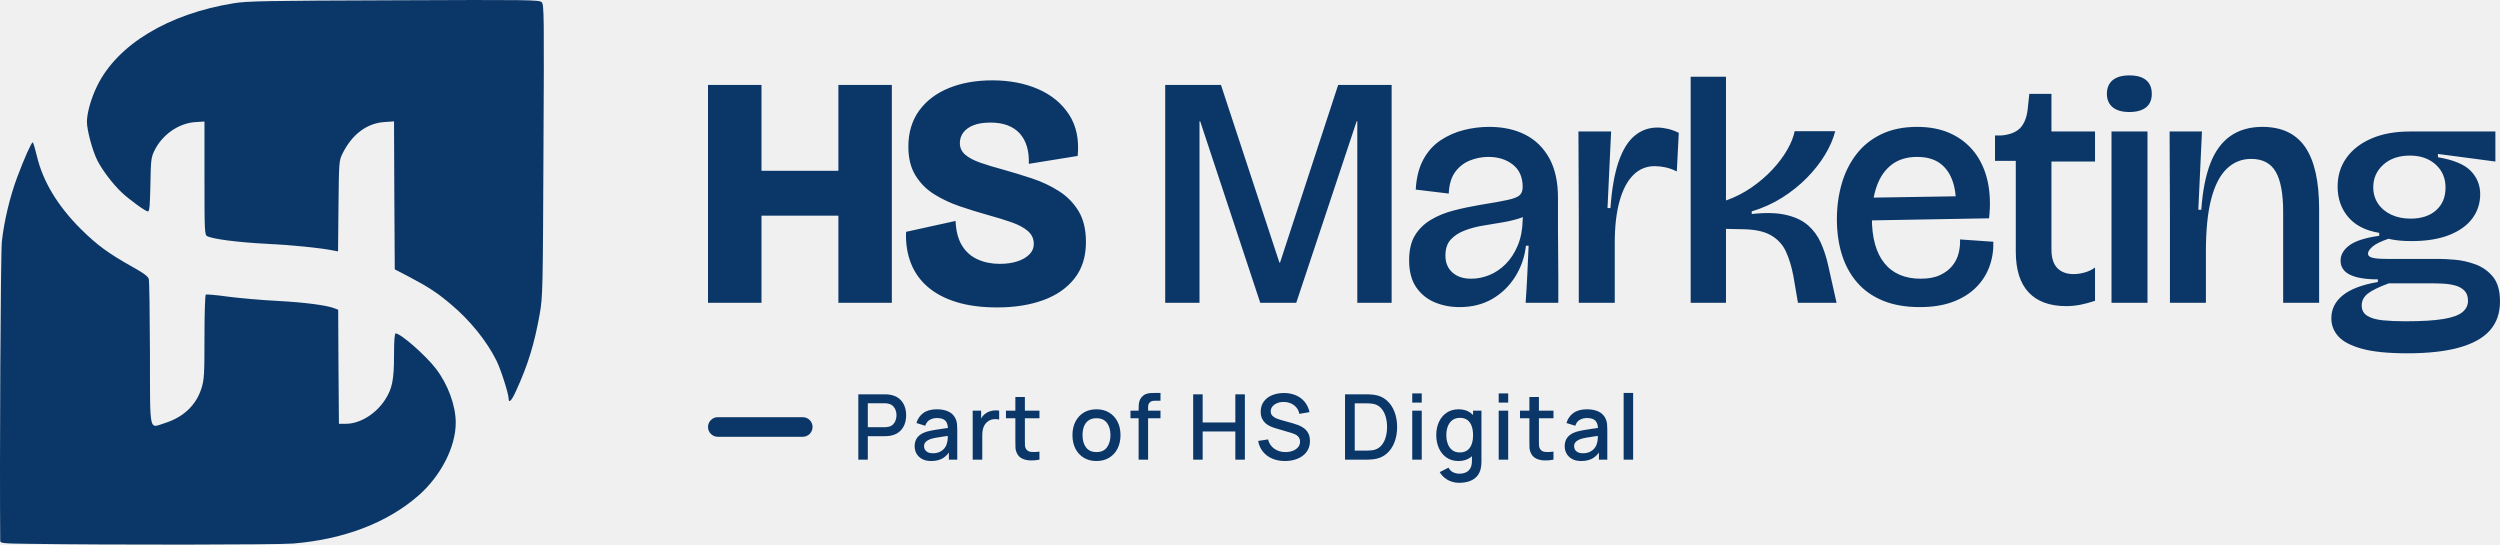
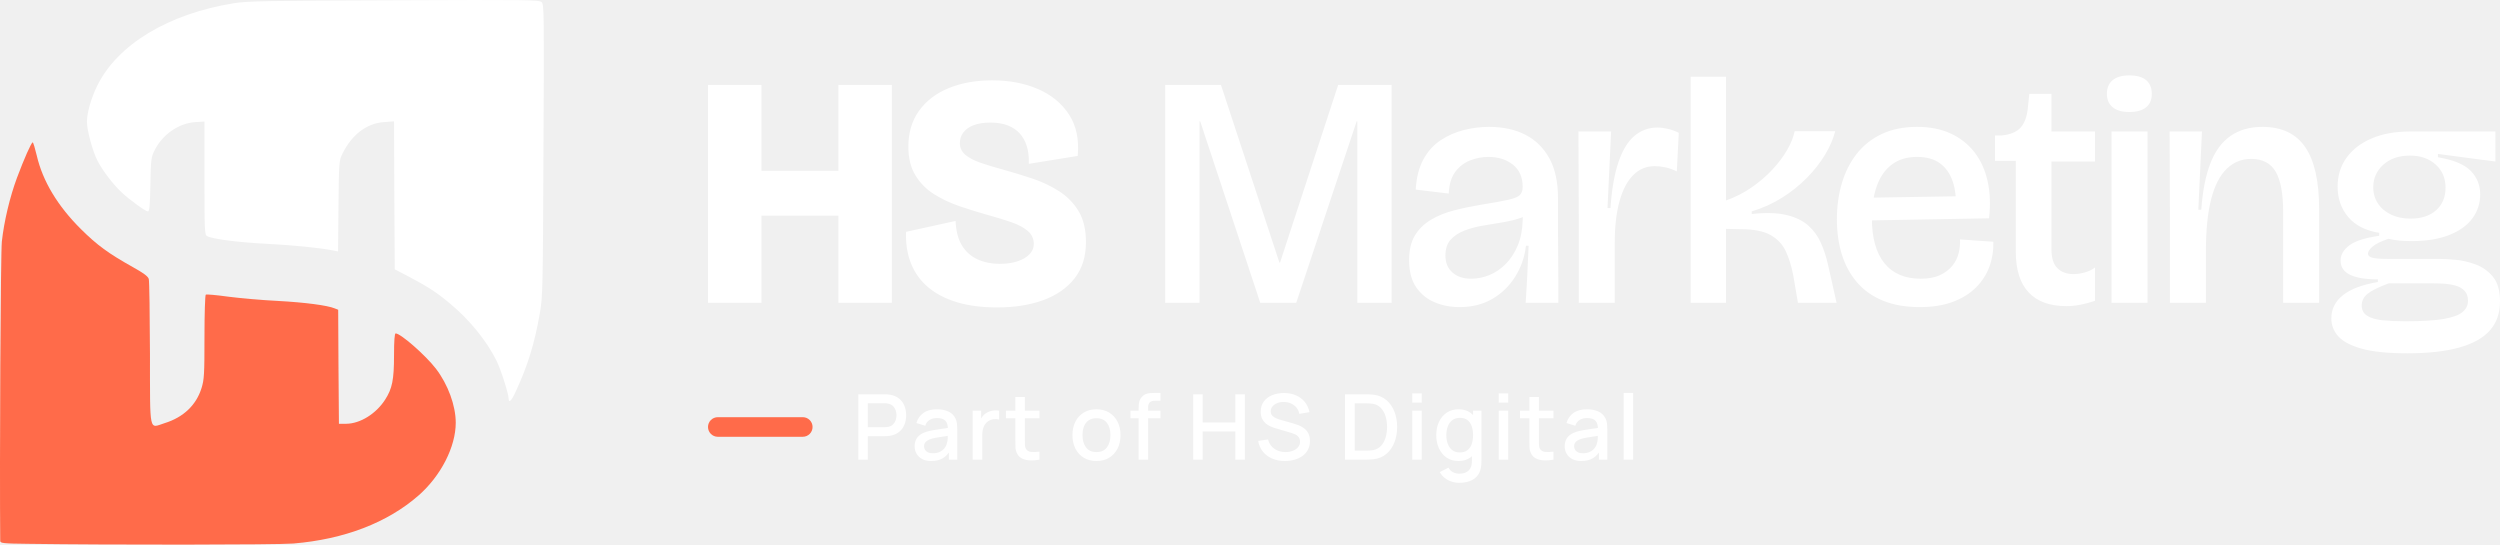
<svg xmlns="http://www.w3.org/2000/svg" width="1703.024" height="371" viewBox="0 0 1703.024 371">
  <g transform="translate(0 0) scale(1)">
    <g transform="translate(-0.846 -0.102) scale(1.00097)">
      <g>
-         <path d="M347.0 271.4 C347.0 268.2 341.6 251.2 338.7 245.5 C332.0 232.0 320.5 217.9 307.7 207.2 C298.1 199.1 292.2 195.3 279.1 188.4 L269.5 183.4 L269.2 133.1 L269.0 82.7 L262.0 83.2 C250.3 84.1 240.3 91.7 233.9 104.7 C231.6 109.4 231.5 110.2 231.2 140.4 L230.9 171.2 L227.8 170.6 C218.9 168.8 200.0 166.9 181.9 166.0 C162.6 165.0 145.6 162.8 141.8 160.8 C140.1 160.0 140.0 157.1 140.0 121.3 L140.0 82.8 L133.8 83.2 C122.5 83.9 111.3 91.7 106.0 102.5 C103.7 107.2 103.5 108.7 103.2 125.8 C102.9 140.1 102.6 144.0 101.5 144.0 C99.9 144.0 88.9 136.0 83.7 131.1 C77.8 125.6 70.6 116.1 67.2 109.5 C63.9 103.1 60.0 88.8 60.0 83.0 C60.0 77.0 62.9 66.8 67.0 58.5 C80.7 30.5 115.3 9.5 160.0 2.3 C169.2 0.8 182.3 0.6 269.1 0.3 C361.1 -0.1 367.9 0.0 369.5 1.6 C371.1 3.2 371.2 9.9 370.7 102.4 C370.3 197.8 370.2 201.9 368.2 213.5 C364.6 233.9 360.2 248.4 352.0 266.2 C349.1 272.7 347.0 274.9 347.0 271.4 Z" fill="#0B3768" />
-         <path d="M20.2 370.2 C2.8 370.0 1.0 369.8 1.0 368.2 C0.5 314.7 1.3 171.2 2.1 164.5 C3.6 150.7 7.6 134.0 12.4 121.1 C17.3 108.0 22.2 97.0 23.1 97.0 C23.5 97.0 24.7 101.1 25.9 106.1 C29.9 123.3 40.0 140.2 55.9 156.0 C67.0 167.0 74.5 172.5 91.3 181.9 C98.8 186.1 101.6 188.2 102.1 190.0 C102.5 191.4 102.8 214.2 102.9 240.7 C103.0 295.9 102.1 291.5 112.8 288.1 C125.7 284.1 134.4 275.8 138.0 264.2 C139.8 258.4 140.0 254.9 140.0 229.5 C140.0 213.8 140.4 200.9 140.9 200.6 C141.4 200.3 148.3 200.9 156.1 202.0 C164.0 203.0 179.3 204.4 190.0 204.9 C208.4 205.9 223.7 207.9 228.7 210.0 L231.0 210.9 L231.2 249.7 L231.5 288.5 L236.5 288.5 C246.0 288.4 256.8 281.7 263.0 272.0 C267.8 264.5 269.0 258.5 269.0 241.8 C269.0 231.9 269.4 227.0 270.1 227.0 C273.5 227.0 290.4 241.8 297.5 251.0 C305.7 261.7 311.0 276.1 311.0 287.8 C311.0 304.2 300.9 323.9 285.8 337.2 C264.6 355.8 235.2 367.1 200.5 370.0 C189.8 370.9 74.5 371.0 20.2 370.2 Z" fill="#0B3768" />
+         <path d="M347.0 271.4 C347.0 268.2 341.6 251.2 338.7 245.5 C332.0 232.0 320.5 217.9 307.7 207.2 C298.1 199.1 292.2 195.3 279.1 188.4 L269.5 183.4 L269.2 133.1 L269.0 82.7 L262.0 83.2 C250.3 84.1 240.3 91.7 233.9 104.7 C231.6 109.4 231.5 110.2 231.2 140.4 L230.9 171.2 L227.8 170.6 C218.9 168.8 200.0 166.9 181.9 166.0 C162.6 165.0 145.6 162.8 141.8 160.8 C140.1 160.0 140.0 157.1 140.0 121.3 L140.0 82.8 L133.8 83.2 C122.5 83.9 111.3 91.7 106.0 102.5 C103.7 107.2 103.5 108.7 103.2 125.8 C102.9 140.1 102.6 144.0 101.5 144.0 C99.9 144.0 88.9 136.0 83.7 131.1 C77.8 125.6 70.6 116.1 67.2 109.5 C63.9 103.1 60.0 88.8 60.0 83.0 C60.0 77.0 62.9 66.8 67.0 58.5 C80.7 30.5 115.3 9.5 160.0 2.3 C169.2 0.8 182.3 0.6 269.1 0.3 C361.1 -0.1 367.9 0.0 369.5 1.6 C371.1 3.2 371.2 9.9 370.7 102.4 C370.3 197.8 370.2 201.9 368.2 213.5 C364.6 233.9 360.2 248.4 352.0 266.2 C349.1 272.7 347.0 274.9 347.0 271.4 Z" fill="#FFFFFF" />
+         <path d="M20.2 370.2 C2.8 370.0 1.0 369.8 1.0 368.2 C0.5 314.7 1.3 171.2 2.1 164.5 C3.6 150.7 7.6 134.0 12.4 121.1 C17.3 108.0 22.2 97.0 23.1 97.0 C23.5 97.0 24.7 101.1 25.9 106.1 C29.9 123.3 40.0 140.2 55.9 156.0 C67.0 167.0 74.5 172.5 91.3 181.9 C98.8 186.1 101.6 188.2 102.1 190.0 C102.5 191.4 102.8 214.2 102.9 240.7 C103.0 295.9 102.1 291.5 112.8 288.1 C125.7 284.1 134.4 275.8 138.0 264.2 C139.8 258.4 140.0 254.9 140.0 229.5 C140.0 213.8 140.4 200.9 140.9 200.6 C141.4 200.3 148.3 200.9 156.1 202.0 C164.0 203.0 179.3 204.4 190.0 204.9 C208.4 205.9 223.7 207.9 228.7 210.0 L231.0 210.9 L231.2 249.7 L231.5 288.5 L236.5 288.5 C246.0 288.4 256.8 281.7 263.0 272.0 C267.8 264.5 269.0 258.5 269.0 241.8 C269.0 231.9 269.4 227.0 270.1 227.0 C273.5 227.0 290.4 241.8 297.5 251.0 C305.7 261.7 311.0 276.1 311.0 287.8 C311.0 304.2 300.9 323.9 285.8 337.2 C264.6 355.8 235.2 367.1 200.5 370.0 C189.8 370.9 74.5 371.0 20.2 370.2 Z" fill="#FF6B4A" />
      </g>
    </g>
    <g transform="translate(473.307 57.876) scale(1.484)">
-       <path d="M90.45 100L65.91 100L65.91 0.00L90.45 0.00L90.45 100ZM30.61 100L6.06 100L6.06 0.00L30.61 0.00L30.61 100ZM78.79 60.00L24.39 60.00L24.39 39.39L78.79 39.39L78.79 60.00ZM138.79 102.12L138.79 102.12Q128.18 102.12 120.23 99.70Q112.27 97.27 106.97 92.73Q101.67 88.18 99.17 81.74Q96.67 75.30 96.97 67.42L96.97 67.42L119.70 62.42Q120.00 69.39 122.65 73.71Q125.30 78.03 129.85 80.08Q134.39 82.12 140.00 82.12L140.00 82.12Q144.55 82.12 148.03 80.98Q151.52 79.85 153.56 77.80Q155.61 75.76 155.61 73.03L155.61 73.03Q155.61 69.39 152.88 67.05Q150.15 64.70 145.38 63.03Q140.61 61.36 134.55 59.70L134.55 59.70Q128.03 57.88 121.59 55.68Q115.15 53.48 109.85 50.15Q104.55 46.82 101.29 41.52Q98.03 36.21 98.03 28.33L98.03 28.33Q98.03 18.64 102.95 11.82Q107.88 5.00 116.59 1.44Q125.30-2.12 136.52-2.12L136.52-2.12Q148.33-2.12 157.58 1.89Q166.82 5.91 171.82 13.64Q176.82 21.36 175.76 32.58L175.76 32.58L153.33 36.21Q153.48 31.67 152.42 28.18Q151.36 24.70 149.17 22.27Q146.97 19.85 143.64 18.56Q140.30 17.27 135.76 17.27L135.76 17.27Q131.06 17.27 127.95 18.48Q124.85 19.70 123.26 21.82Q121.67 23.94 121.67 26.67L121.67 26.67Q121.67 29.85 124.09 31.97Q126.52 34.09 131.06 35.68Q135.61 37.27 141.82 38.94L141.82 38.94Q148.33 40.76 154.92 42.95Q161.52 45.15 167.12 48.71Q172.73 52.27 176.14 57.88Q179.55 63.48 179.55 72.12L179.55 72.12Q179.55 82.12 174.32 88.79Q169.09 95.45 159.92 98.79Q150.76 102.12 138.79 102.12ZM231.68 100L215.93 100L215.93 0.00L241.53 0.00L268.35 81.52L268.65 81.52L295.32 0.00L319.87 0.00L319.87 100L304.11 100L304.11 16.67L303.81 16.67L276.08 100L259.56 100L231.99 16.67L231.68 16.67L231.68 100ZM351.08 101.97L351.08 101.97Q344.87 101.97 339.64 99.77Q334.41 97.58 331.15 92.88Q327.90 88.18 327.90 80.45L327.90 80.45Q327.90 73.48 330.55 69.09Q333.20 64.70 337.90 61.89Q342.59 59.09 348.50 57.58Q354.41 56.06 360.78 55.00L360.78 55.00Q369.26 53.64 373.35 52.73Q377.44 51.82 378.73 50.53Q380.02 49.24 380.02 46.82L380.02 46.82Q380.02 40.15 375.55 36.59Q371.08 33.03 364.26 33.03L364.26 33.03Q360.02 33.03 355.93 34.62Q351.84 36.21 349.11 39.85Q346.38 43.48 346.08 49.85L346.08 49.85L330.93 48.03Q331.38 39.85 334.41 34.24Q337.44 28.64 342.37 25.38Q347.29 22.12 353.05 20.68Q358.81 19.24 364.56 19.24L364.56 19.24Q374.26 19.24 381.31 22.88Q388.35 26.52 392.29 33.71Q396.23 40.91 396.23 51.82L396.23 51.82L396.23 66.52Q396.23 72.12 396.31 77.73Q396.38 83.33 396.38 88.86Q396.38 94.39 396.38 100L396.38 100L381.38 100Q381.84 93.48 382.14 87.12Q382.44 80.76 382.75 73.79L382.75 73.79L381.53 73.79Q380.62 81.67 376.53 88.11Q372.44 94.55 366.00 98.26Q359.56 101.97 351.08 101.97ZM356.38 88.94L356.38 88.94Q360.62 88.94 364.72 87.27Q368.81 85.61 372.22 82.20Q375.62 78.79 377.75 73.71Q379.87 68.64 380.02 62.12L380.02 62.12L380.17 58.64L384.11 57.58Q382.59 59.85 379.03 61.06Q375.47 62.27 371.00 63.03Q366.53 63.79 361.91 64.55Q357.29 65.30 353.35 66.82Q349.41 68.33 346.99 70.98Q344.56 73.64 344.56 78.33L344.56 78.33Q344.56 83.18 347.75 86.06Q350.93 88.94 356.38 88.94ZM422.29 100L405.78 100L405.78 61.21L405.62 21.36L420.62 21.36L418.96 56.52L420.32 56.52Q421.23 43.48 424.03 35.30Q426.84 27.12 431.38 23.33Q435.93 19.55 441.84 19.55L441.84 19.55Q444.11 19.55 446.68 20.15Q449.26 20.76 451.68 21.97L451.68 21.97L450.78 39.70Q448.05 38.33 445.47 37.80Q442.90 37.27 440.62 37.27L440.62 37.27Q434.87 37.27 430.78 41.36Q426.68 45.45 424.49 53.33Q422.29 61.21 422.29 72.42L422.29 72.42L422.29 100ZM473.35 100L457.14 100L457.14-3.79L473.35-3.79L473.35 53.03Q479.72 50.76 485.09 47.05Q490.47 43.33 494.64 38.86Q498.81 34.39 501.46 29.77Q504.11 25.15 504.87 21.21L504.87 21.21L523.50 21.21Q522.14 26.52 518.81 32.05Q515.47 37.58 510.47 42.65Q505.47 47.73 499.11 51.74Q492.75 55.76 485.17 58.03L485.17 58.03L485.17 59.24Q494.87 58.18 501.15 59.70Q507.44 61.21 511.15 64.55Q514.87 67.88 516.91 72.50Q518.96 77.12 520.17 82.42L520.17 82.42L524.11 100L506.38 100L504.26 87.58Q503.05 81.21 500.85 76.44Q498.65 71.67 493.88 68.94Q489.11 66.21 480.17 66.21L480.17 66.21L473.35 66.06L473.35 100ZM562.29 101.97L562.29 101.97Q552.59 101.97 545.40 99.02Q538.20 96.06 533.50 90.61Q528.81 85.15 526.53 77.80Q524.26 70.45 524.26 61.67L524.26 61.67Q524.26 53.03 526.46 45.38Q528.65 37.73 533.20 31.82Q537.75 25.91 544.72 22.58Q551.68 19.24 561.08 19.24L561.08 19.24Q569.87 19.24 576.46 22.27Q583.05 25.30 587.37 30.83Q591.68 36.36 593.43 44.09Q595.17 51.82 594.11 61.21L594.11 61.21L534.41 62.27L534.41 51.82L581.84 51.06L578.81 56.97Q579.26 49.70 577.44 44.32Q575.62 38.94 571.61 35.98Q567.59 33.03 561.08 33.03L561.08 33.03Q554.11 33.03 549.49 36.52Q544.87 40.00 542.59 46.36Q540.32 52.73 540.32 61.06L540.32 61.06Q540.32 74.70 546.08 81.82Q551.84 88.94 562.75 88.94L562.75 88.94Q568.05 88.94 571.61 87.27Q575.17 85.61 577.29 82.95Q579.41 80.30 580.17 77.12Q580.93 73.94 580.78 70.91L580.78 70.91L596.08 71.97Q596.23 78.03 594.26 83.41Q592.29 88.79 588.12 92.95Q583.96 97.12 577.52 99.55Q571.08 101.97 562.29 101.97ZM629.56 101.52L629.56 101.52Q618.20 101.52 612.29 95.23Q606.38 88.94 606.38 76.52L606.38 76.52L606.38 34.85L596.84 34.85L596.84 23.18L599.87 23.18Q606.08 22.58 608.81 19.32Q611.53 16.06 611.99 9.70L611.99 9.70L612.59 4.09L622.75 4.09L622.75 21.36L642.75 21.36L642.75 35.15L622.75 35.15L622.75 75.45Q622.75 81.36 625.47 84.09Q628.20 86.82 632.90 86.82L632.90 86.82Q635.32 86.82 638.05 86.06Q640.78 85.30 642.75 83.79L642.75 83.79L642.75 99.09Q639.11 100.30 635.93 100.91Q632.75 101.52 629.56 101.52ZM666.84 100L650.32 100L650.32 21.36L666.84 21.36L666.84 100ZM658.50 12.42L658.50 12.42Q653.50 12.42 650.85 10.23Q648.20 8.03 648.20 4.09L648.20 4.09Q648.20 0.00 650.85-2.20Q653.50-4.39 658.50-4.39L658.50-4.39Q663.65-4.39 666.23-2.20Q668.81 0.00 668.81 4.09L668.81 4.09Q668.81 8.18 666.15 10.30Q663.50 12.42 658.50 12.42ZM693.65 100L677.14 100L677.14 60.76L676.99 21.36L691.84 21.36L690.17 57.27L691.53 57.27Q692.44 44.39 695.70 35.98Q698.96 27.58 704.94 23.41Q710.93 19.24 719.56 19.24L719.56 19.24Q732.90 19.24 739.26 28.56Q745.62 37.88 745.62 56.97L745.62 56.97L745.62 100L729.11 100L729.11 58.18Q729.11 45.76 725.70 39.85Q722.29 33.94 714.41 33.94L714.41 33.94Q707.90 33.94 703.20 38.48Q698.50 43.03 696.08 52.35Q693.65 61.67 693.65 76.52L693.65 76.52L693.65 100ZM786.08 123.18L786.08 123.18Q772.75 123.18 765.17 121.06Q757.59 118.94 754.41 115.38Q751.23 111.82 751.23 107.12L751.23 107.12Q751.23 100.76 756.53 96.52Q761.84 92.27 772.59 90.45L772.59 90.45L772.59 89.24Q764.11 89.24 759.79 87.12Q755.47 85 755.47 80.61L755.47 80.61Q755.47 76.67 759.49 73.64Q763.50 70.61 773.20 69.24L773.20 69.24L773.20 67.88Q763.81 66.36 758.96 60.61Q754.11 54.85 754.11 46.67L754.11 46.67Q754.11 39.09 758.20 33.41Q762.29 27.73 769.72 24.55Q777.14 21.36 787.29 21.36L787.29 21.36L826.53 21.36L826.53 35.15L800.17 31.67L800.17 33.18Q810.93 35.00 815.25 39.47Q819.56 43.94 819.56 50.15L819.56 50.15Q819.56 56.36 816.00 61.21Q812.44 66.06 805.40 68.86Q798.35 71.67 788.05 71.67L788.05 71.67Q785.17 71.67 782.59 71.44Q780.02 71.21 777.44 70.61L777.44 70.61Q772.14 72.42 770.09 74.24Q768.05 76.06 768.05 77.42L768.05 77.42Q768.05 78.48 769.26 79.02Q770.47 79.55 772.52 79.70Q774.56 79.85 776.84 79.85L776.84 79.85L800.78 79.85Q803.35 79.85 807.97 80.23Q812.59 80.61 817.37 82.35Q822.14 84.09 825.40 88.03Q828.65 91.97 828.65 99.39L828.65 99.39Q828.65 107.42 824.03 112.65Q819.41 117.88 809.94 120.53Q800.47 123.18 786.08 123.18ZM785.17 108.48L785.17 108.48Q796.53 108.48 802.75 107.42Q808.96 106.36 811.46 104.24Q813.96 102.12 813.96 99.09L813.96 99.09Q813.96 96.06 812.29 94.39Q810.62 92.73 808.05 92.05Q805.47 91.36 802.67 91.21Q799.87 91.06 797.29 91.06L797.29 91.06L777.59 91.06Q770.62 93.64 767.90 95.83Q765.17 98.03 765.17 101.21L765.17 101.21Q765.17 104.39 767.75 105.98Q770.32 107.58 774.87 108.03Q779.41 108.48 785.17 108.48ZM787.59 61.36L787.59 61.36Q795.02 61.36 799.34 57.50Q803.65 53.64 803.65 47.12L803.65 47.12Q803.65 40.61 799.11 36.52Q794.56 32.42 787.29 32.42L787.29 32.42Q779.72 32.42 775.09 36.59Q770.47 40.76 770.47 46.97L770.47 46.97Q770.47 51.21 772.67 54.47Q774.87 57.73 778.73 59.55Q782.59 61.36 787.59 61.36Z" fill="#0B3768" />
+       <path d="M90.45 100L65.91 100L65.91 0.00L90.45 0.00L90.45 100ZM30.61 100L6.06 100L6.06 0.00L30.61 0.00L30.61 100ZM78.79 60.00L24.39 60.00L24.39 39.39L78.79 39.39L78.79 60.00ZM138.79 102.12L138.79 102.12Q128.18 102.12 120.23 99.70Q112.27 97.27 106.97 92.73Q101.67 88.18 99.17 81.74Q96.67 75.30 96.97 67.42L96.97 67.42L119.70 62.42Q120.00 69.39 122.65 73.71Q125.30 78.03 129.85 80.08Q134.39 82.12 140.00 82.12L140.00 82.12Q144.55 82.12 148.03 80.98Q151.52 79.85 153.56 77.80Q155.61 75.76 155.61 73.03L155.61 73.03Q155.61 69.39 152.88 67.05Q150.15 64.70 145.38 63.03Q140.61 61.36 134.55 59.70L134.55 59.70Q128.03 57.88 121.59 55.68Q115.15 53.48 109.85 50.15Q104.55 46.82 101.29 41.52Q98.03 36.21 98.03 28.33L98.03 28.33Q98.03 18.64 102.95 11.82Q107.88 5.00 116.59 1.44Q125.30-2.12 136.52-2.12L136.52-2.12Q148.33-2.12 157.58 1.89Q166.82 5.91 171.82 13.64Q176.82 21.36 175.76 32.58L175.76 32.58L153.33 36.21Q153.48 31.67 152.42 28.18Q151.36 24.70 149.17 22.27Q146.97 19.85 143.64 18.56Q140.30 17.27 135.76 17.27L135.76 17.27Q131.06 17.27 127.95 18.48Q124.85 19.70 123.26 21.82Q121.67 23.94 121.67 26.67L121.67 26.67Q121.67 29.85 124.09 31.97Q126.52 34.09 131.06 35.68Q135.61 37.27 141.82 38.94L141.82 38.94Q148.33 40.76 154.92 42.95Q161.52 45.15 167.12 48.71Q172.73 52.27 176.14 57.88Q179.55 63.48 179.55 72.12L179.55 72.12Q179.55 82.12 174.32 88.79Q169.09 95.45 159.92 98.79Q150.76 102.12 138.79 102.12ZM231.68 100L215.93 100L215.93 0.00L241.53 0.00L268.35 81.52L268.65 81.52L295.32 0.00L319.87 0.00L319.87 100L304.11 100L304.11 16.67L303.81 16.67L276.08 100L259.56 100L231.99 16.67L231.68 16.67L231.68 100ZM351.08 101.97L351.08 101.97Q344.87 101.97 339.64 99.77Q334.41 97.58 331.15 92.88Q327.90 88.18 327.90 80.45L327.90 80.45Q327.90 73.48 330.55 69.09Q333.20 64.70 337.90 61.89Q342.59 59.09 348.50 57.58Q354.41 56.06 360.78 55.00L360.78 55.00Q369.26 53.64 373.35 52.73Q377.44 51.82 378.73 50.53Q380.02 49.24 380.02 46.82L380.02 46.82Q380.02 40.15 375.55 36.59Q371.08 33.03 364.26 33.03L364.26 33.03Q360.02 33.03 355.93 34.62Q351.84 36.21 349.11 39.85Q346.38 43.48 346.08 49.85L346.08 49.85L330.93 48.03Q331.38 39.85 334.41 34.24Q337.44 28.64 342.37 25.38Q347.29 22.12 353.05 20.68Q358.81 19.24 364.56 19.24L364.56 19.24Q374.26 19.24 381.31 22.88Q388.35 26.52 392.29 33.71Q396.23 40.91 396.23 51.82L396.23 51.82L396.23 66.52Q396.23 72.12 396.31 77.73Q396.38 83.33 396.38 88.86Q396.38 94.39 396.38 100L396.38 100L381.38 100Q381.84 93.48 382.14 87.12Q382.44 80.76 382.75 73.79L382.75 73.79L381.53 73.79Q380.62 81.67 376.53 88.11Q372.44 94.55 366.00 98.26Q359.56 101.97 351.08 101.97ZM356.38 88.94L356.38 88.94Q360.62 88.94 364.72 87.27Q368.81 85.61 372.22 82.20Q375.62 78.79 377.75 73.71Q379.87 68.64 380.02 62.12L380.02 62.12L380.17 58.64L384.11 57.58Q382.59 59.85 379.03 61.06Q375.47 62.27 371.00 63.03Q366.53 63.79 361.91 64.55Q357.29 65.30 353.35 66.82Q349.41 68.33 346.99 70.98Q344.56 73.64 344.56 78.33L344.56 78.33Q344.56 83.18 347.75 86.06Q350.93 88.94 356.38 88.94ZM422.29 100L405.78 100L405.78 61.21L405.62 21.36L420.62 21.36L418.96 56.52L420.32 56.52Q421.23 43.48 424.03 35.30Q426.84 27.12 431.38 23.33Q435.93 19.55 441.84 19.55L441.84 19.55Q444.11 19.55 446.68 20.15Q449.26 20.76 451.68 21.97L451.68 21.97L450.78 39.70Q448.05 38.33 445.47 37.80Q442.90 37.27 440.62 37.27L440.62 37.27Q434.87 37.27 430.78 41.36Q426.68 45.45 424.49 53.33Q422.29 61.21 422.29 72.42L422.29 72.42L422.29 100ZM473.35 100L457.14 100L457.14-3.79L473.35-3.79L473.35 53.03Q479.72 50.76 485.09 47.05Q490.47 43.33 494.64 38.86Q498.81 34.39 501.46 29.77Q504.11 25.15 504.87 21.21L504.87 21.21L523.50 21.21Q522.14 26.52 518.81 32.05Q515.47 37.58 510.47 42.65Q505.47 47.73 499.11 51.74Q492.75 55.76 485.17 58.03L485.17 58.03L485.17 59.24Q494.87 58.18 501.15 59.70Q507.44 61.21 511.15 64.55Q514.87 67.88 516.91 72.50Q518.96 77.12 520.17 82.42L520.17 82.42L524.11 100L506.38 100L504.26 87.58Q503.05 81.21 500.85 76.44Q498.65 71.67 493.88 68.94Q489.11 66.21 480.17 66.21L480.17 66.21L473.35 66.06L473.35 100ZM562.29 101.97L562.29 101.97Q552.59 101.97 545.40 99.02Q538.20 96.06 533.50 90.61Q528.81 85.15 526.53 77.80Q524.26 70.45 524.26 61.67L524.26 61.67Q524.26 53.03 526.46 45.38Q528.65 37.73 533.20 31.82Q537.75 25.91 544.72 22.58Q551.68 19.24 561.08 19.24L561.08 19.24Q569.87 19.24 576.46 22.27Q583.05 25.30 587.37 30.83Q591.68 36.36 593.43 44.09Q595.17 51.82 594.11 61.21L594.11 61.21L534.41 62.27L534.41 51.82L581.84 51.06L578.81 56.97Q579.26 49.70 577.44 44.32Q575.62 38.94 571.61 35.98Q567.59 33.03 561.08 33.03L561.08 33.03Q554.11 33.03 549.49 36.52Q544.87 40.00 542.59 46.36Q540.32 52.73 540.32 61.06L540.32 61.06Q540.32 74.70 546.08 81.82Q551.84 88.94 562.75 88.94L562.75 88.94Q568.05 88.94 571.61 87.27Q575.17 85.61 577.29 82.95Q579.41 80.30 580.17 77.12Q580.93 73.94 580.78 70.91L580.78 70.91L596.08 71.97Q596.23 78.03 594.26 83.41Q592.29 88.79 588.12 92.95Q583.96 97.12 577.52 99.55Q571.08 101.97 562.29 101.97ZM629.56 101.52L629.56 101.52Q618.20 101.52 612.29 95.23Q606.38 88.94 606.38 76.52L606.38 76.52L606.38 34.85L596.84 34.85L596.84 23.18L599.87 23.18Q606.08 22.58 608.81 19.32Q611.53 16.06 611.99 9.70L611.99 9.70L612.59 4.09L622.75 4.09L622.75 21.36L642.75 21.36L642.75 35.15L622.75 35.15L622.75 75.45Q622.75 81.36 625.47 84.09Q628.20 86.82 632.90 86.82L632.90 86.82Q635.32 86.82 638.05 86.06Q640.78 85.30 642.75 83.79L642.75 83.79L642.75 99.09Q639.11 100.30 635.93 100.91Q632.75 101.52 629.56 101.52ZM666.84 100L650.32 100L650.32 21.36L666.84 21.36L666.84 100ZM658.50 12.42L658.50 12.42Q653.50 12.42 650.85 10.23Q648.20 8.03 648.20 4.09L648.20 4.09Q648.20 0.00 650.85-2.20Q653.50-4.39 658.50-4.39L658.50-4.39Q663.65-4.39 666.23-2.20Q668.81 0.00 668.81 4.09L668.81 4.09Q668.81 8.18 666.15 10.30Q663.50 12.42 658.50 12.42ZM693.65 100L677.14 100L677.14 60.76L676.99 21.36L691.84 21.36L690.17 57.27L691.53 57.27Q692.44 44.39 695.70 35.98Q698.96 27.58 704.94 23.41Q710.93 19.24 719.56 19.24L719.56 19.24Q732.90 19.24 739.26 28.56Q745.62 37.88 745.62 56.97L745.62 56.97L745.62 100L729.11 100L729.11 58.18Q729.11 45.76 725.70 39.85Q722.29 33.94 714.41 33.94L714.41 33.94Q707.90 33.94 703.20 38.48Q698.50 43.03 696.08 52.35Q693.65 61.67 693.65 76.52L693.65 76.52L693.65 100ZM786.08 123.18L786.08 123.18Q772.75 123.18 765.17 121.06Q757.59 118.94 754.41 115.38Q751.23 111.82 751.23 107.12L751.23 107.12Q751.23 100.76 756.53 96.52Q761.84 92.27 772.59 90.45L772.59 90.45L772.59 89.24Q764.11 89.24 759.79 87.12Q755.47 85 755.47 80.61L755.47 80.61Q755.47 76.67 759.49 73.64Q763.50 70.61 773.20 69.24L773.20 69.24L773.20 67.88Q763.81 66.36 758.96 60.61Q754.11 54.85 754.11 46.67L754.11 46.67Q754.11 39.09 758.20 33.41Q762.29 27.73 769.72 24.55Q777.14 21.36 787.29 21.36L787.29 21.36L826.53 21.36L826.53 35.15L800.17 31.67L800.17 33.18Q810.93 35.00 815.25 39.47Q819.56 43.94 819.56 50.15L819.56 50.15Q819.56 56.36 816.00 61.21Q812.44 66.06 805.40 68.86Q798.35 71.67 788.05 71.67L788.05 71.67Q785.17 71.67 782.59 71.44Q780.02 71.21 777.44 70.61L777.44 70.61Q772.14 72.42 770.09 74.24Q768.05 76.06 768.05 77.42L768.05 77.42Q768.05 78.48 769.26 79.02Q770.47 79.55 772.52 79.70Q774.56 79.85 776.84 79.85L776.84 79.85L800.78 79.85Q803.35 79.85 807.97 80.23Q812.59 80.61 817.37 82.35Q822.14 84.09 825.40 88.03Q828.65 91.97 828.65 99.39L828.65 99.39Q828.65 107.42 824.03 112.65Q819.41 117.88 809.94 120.53Q800.47 123.18 786.08 123.18ZM785.17 108.48L785.17 108.48Q796.53 108.48 802.75 107.42Q808.96 106.36 811.46 104.24Q813.96 102.12 813.96 99.09L813.96 99.09Q813.96 96.06 812.29 94.39Q810.62 92.73 808.05 92.05Q805.47 91.36 802.67 91.21Q799.87 91.06 797.29 91.06L797.29 91.06L777.59 91.06Q770.62 93.64 767.90 95.83Q765.17 98.03 765.17 101.21L765.17 101.21Q765.17 104.39 767.75 105.98Q770.32 107.58 774.87 108.03Q779.41 108.48 785.17 108.48ZM787.59 61.36L787.59 61.36Q795.02 61.36 799.34 57.50Q803.65 53.64 803.65 47.12L803.65 47.12Q803.65 40.61 799.11 36.52Q794.56 32.42 787.29 32.42L787.29 32.42Q779.72 32.42 775.09 36.59Q770.47 40.76 770.47 46.97L770.47 46.97Q770.47 51.21 772.67 54.47Q774.87 57.73 778.73 59.55Q782.59 61.36 787.59 61.36Z" fill="#FFFFFF" />
    </g>
-     <rect x="482.3" y="284.186" width="71.232" height="13.356" rx="6.678" fill="#0B3768" />
+     <rect x="482.3" y="284.186" width="71.232" height="13.356" rx="6.678" fill="#FF6B4A" />
    <g transform="translate(580.369 268.604) scale(0.4452)">
-       <path d="M24.24 100L9.72 100L9.72 0L50.14 0Q51.60 0 53.75 0.10Q55.90 0.21 57.85 0.56L57.85 0.56Q66.18 1.88 71.77 6.25Q77.36 10.63 80.14 17.29Q82.92 23.96 82.92 32.01L82.92 32.01Q82.92 40.14 80.14 46.81Q77.36 53.47 71.77 57.85Q66.18 62.22 57.85 63.54L57.85 63.54Q55.90 63.82 53.72 63.96Q51.53 64.10 50.14 64.10L50.14 64.10L24.24 64.10L24.24 100ZM24.24 13.68L24.24 50.35L49.58 50.35Q50.97 50.35 52.67 50.21Q54.38 50.07 55.90 49.72L55.90 49.72Q60.35 48.68 63.06 45.87Q65.76 43.06 66.94 39.38Q68.13 35.69 68.13 32.01L68.13 32.01Q68.13 28.33 66.94 24.69Q65.76 21.04 63.06 18.23Q60.35 15.42 55.90 14.38L55.90 14.38Q54.38 13.96 52.67 13.82Q50.97 13.68 49.58 13.68L49.58 13.68L24.24 13.68ZM121.25 102.08L121.25 102.08Q112.92 102.08 107.29 98.99Q101.67 95.90 98.78 90.80Q95.90 85.69 95.90 79.58L95.90 79.58Q95.90 73.89 97.92 69.58Q99.93 65.28 103.89 62.26Q107.85 59.24 113.61 57.36L113.61 57.36Q118.61 55.90 124.93 54.79Q131.25 53.68 138.23 52.71Q145.21 51.74 152.08 50.76L152.08 50.76L146.81 53.68Q146.94 44.86 143.09 40.59Q139.24 36.32 129.86 36.32L129.86 36.32Q123.96 36.32 119.03 39.06Q114.10 41.81 112.15 48.13L112.15 48.13L98.61 43.96Q101.39 34.31 109.20 28.61Q117.01 22.92 130 22.92L130 22.92Q140.07 22.92 147.53 26.35Q155 29.79 158.47 37.22L158.47 37.22Q160.28 40.90 160.69 45Q161.11 49.10 161.11 53.82L161.11 53.82L161.11 100L148.26 100L148.26 82.85L150.76 85.07Q146.11 93.68 138.92 97.88Q131.74 102.08 121.25 102.08ZM123.82 90.21L123.82 90.21Q130 90.21 134.44 88.02Q138.89 85.83 141.60 82.43Q144.31 79.03 145.14 75.35L145.14 75.35Q146.32 72.01 146.49 67.85Q146.67 63.68 146.67 61.18L146.67 61.18L151.39 62.92Q144.51 63.96 138.89 64.79Q133.26 65.63 128.72 66.42Q124.17 67.22 120.63 68.33L120.63 68.33Q117.64 69.38 115.31 70.83Q112.99 72.29 111.63 74.38Q110.28 76.46 110.28 79.44L110.28 79.44Q110.28 82.36 111.74 84.83Q113.19 87.29 116.18 88.75Q119.17 90.21 123.82 90.21ZM199.38 100L184.72 100L184.72 25L197.64 25L197.64 43.19L195.83 40.83Q197.22 37.22 199.44 34.20Q201.67 31.18 204.58 29.24L204.58 29.24Q207.43 27.15 210.94 26.01Q214.44 24.86 218.13 24.62Q221.81 24.38 225.21 25L225.21 25L225.21 38.61Q221.53 37.64 217.05 38.06Q212.57 38.47 208.82 40.90L208.82 40.90Q205.28 43.19 203.23 46.46Q201.18 49.72 200.28 53.72Q199.38 57.71 199.38 62.15L199.38 62.15L199.38 100ZM286.88 87.71L286.88 100Q279.79 101.39 272.99 101.18Q266.18 100.97 260.83 98.54Q255.49 96.11 252.78 90.90L252.78 90.90Q250.35 86.25 250.17 81.42Q250.00 76.60 250.00 70.49L250.00 70.49L250.00 4.17L264.58 4.17L264.58 69.79Q264.58 74.31 264.69 77.64Q264.79 80.97 266.11 83.26L266.11 83.26Q268.61 87.57 274.06 88.16Q279.51 88.75 286.88 87.71L286.88 87.71ZM286.88 36.67L235.62 36.67L235.62 25L286.88 25L286.88 36.67ZM374.10 102.08L374.10 102.08Q362.85 102.08 354.58 97.01Q346.32 91.94 341.84 83.02Q337.36 74.10 337.36 62.43L337.36 62.43Q337.36 50.69 341.94 41.77Q346.53 32.85 354.79 27.88Q363.06 22.92 374.10 22.92L374.10 22.92Q385.35 22.92 393.61 27.99Q401.87 33.06 406.39 41.94Q410.90 50.83 410.90 62.43L410.90 62.43Q410.90 74.17 406.35 83.09Q401.81 92.01 393.54 97.05Q385.28 102.08 374.10 102.08ZM374.10 88.40L374.10 88.40Q384.86 88.40 390.17 81.15Q395.49 73.89 395.49 62.43L395.49 62.43Q395.49 50.69 390.10 43.65Q384.72 36.60 374.10 36.60L374.10 36.60Q366.81 36.60 362.08 39.90Q357.36 43.19 355.07 48.99Q352.78 54.79 352.78 62.43L352.78 62.43Q352.78 74.24 358.19 81.32Q363.61 88.40 374.10 88.40ZM453.12 100L438.61 100L438.61 22.36Q438.61 19.51 438.82 16.28Q439.03 13.06 440.03 9.90Q441.04 6.74 443.40 4.10L443.40 4.10Q446.25 0.97 449.65-0.35Q453.06-1.67 456.42-1.88Q459.79-2.08 462.64-2.08L462.64-2.08L472.08-2.08L472.08 9.86L463.33 9.86Q458.19 9.86 455.66 12.40Q453.12 14.93 453.12 19.58L453.12 19.58L453.12 100ZM472.08 36.67L426.18 36.67L426.18 25L472.08 25L472.08 36.67ZM536.60 100L522.08 100L522.08 0L536.60 0L536.60 43.13L586.60 43.13L586.60 0L601.18 0L601.18 100L586.60 100L586.60 56.81L536.60 56.81L536.60 100ZM662.43 102.08L662.43 102.08Q651.67 102.08 643.02 98.37Q634.37 94.65 628.78 87.74Q623.19 80.83 621.53 71.32L621.53 71.32L636.67 69.03Q638.96 78.19 646.25 83.30Q653.54 88.40 663.26 88.40L663.26 88.40Q669.31 88.40 674.37 86.49Q679.44 84.58 682.53 81.01Q685.62 77.43 685.62 72.43L685.62 72.43Q685.62 69.72 684.69 67.64Q683.75 65.56 682.12 63.99Q680.49 62.43 678.16 61.28Q675.83 60.14 673.06 59.31L673.06 59.31L647.43 51.74Q643.68 50.63 639.79 48.85Q635.90 47.08 632.67 44.20Q629.44 41.32 627.43 37.05Q625.42 32.78 625.42 26.67L625.42 26.67Q625.42 17.43 630.17 11.01Q634.93 4.58 643.06 1.28Q651.18-2.01 661.25-2.01L661.25-2.01Q671.39-1.88 679.41 1.60Q687.43 5.07 692.74 11.56Q698.06 18.06 700.07 27.29L700.07 27.29L684.51 29.93Q683.47 24.31 680.07 20.24Q676.67 16.18 671.74 13.99Q666.81 11.81 661.04 11.74L661.04 11.74Q655.49 11.60 650.87 13.40Q646.25 15.21 643.51 18.47Q640.76 21.74 640.76 25.97L640.76 25.97Q640.76 30.14 643.19 32.71Q645.62 35.28 649.20 36.77Q652.78 38.26 656.32 39.24L656.32 39.24L674.79 44.44Q678.26 45.42 682.67 47.05Q687.08 48.68 691.22 51.60Q695.35 54.51 698.06 59.34Q700.76 64.17 700.76 71.46L700.76 71.46Q700.76 79.03 697.71 84.76Q694.65 90.49 689.34 94.34Q684.03 98.19 677.08 100.14Q670.14 102.08 662.43 102.08ZM785.76 100L754.44 100L754.44 0L785.76 0Q787.15 0 790.94 0.07Q794.72 0.14 798.19 0.63L798.19 0.63Q809.93 2.08 817.95 9.03Q825.97 15.97 830.07 26.63Q834.17 37.29 834.17 50L834.17 50Q834.17 62.78 830.07 73.44Q825.97 84.10 817.95 91.01Q809.93 97.92 798.19 99.38L798.19 99.38Q794.72 99.86 790.94 99.93Q787.15 100 785.76 100L785.76 100ZM769.31 13.82L769.31 86.18L785.76 86.18Q788.12 86.18 791.39 86.04Q794.65 85.90 797.15 85.49L797.15 85.49Q804.79 84.03 809.55 78.85Q814.31 73.68 816.53 66.11Q818.75 58.54 818.75 50L818.75 50Q818.75 41.18 816.46 33.65Q814.17 26.11 809.41 21.01Q804.65 15.90 797.15 14.51L797.15 14.51Q794.65 14.03 791.35 13.92Q788.06 13.82 785.76 13.82L785.76 13.82L769.31 13.82ZM871.81 12.71L857.29 12.71L857.29-1.39L871.81-1.39L871.81 12.71ZM871.81 100L857.29 100L857.29 25L871.81 25L871.81 100ZM929.10 135.42L929.10 135.42Q923.06 135.42 917.40 133.54Q911.74 131.67 907.08 128.02Q902.43 124.38 899.37 119.03L899.37 119.03L912.78 112.22Q915.21 117.01 919.72 119.24Q924.24 121.46 929.24 121.46L929.24 121.46Q935.42 121.46 939.79 119.27Q944.17 117.08 946.42 112.71Q948.68 108.33 948.61 101.88L948.61 101.88L948.61 80.90L950.35 80.90L950.35 25L963.19 25L963.19 102.01Q963.19 105 962.99 107.71Q962.78 110.42 962.22 113.13L962.22 113.13Q960.62 120.69 956.15 125.63Q951.67 130.56 944.76 132.99Q937.85 135.42 929.10 135.42ZM927.99 102.08L927.99 102.08Q917.50 102.08 909.90 96.88Q902.29 91.67 898.16 82.67Q894.03 73.68 894.03 62.43L894.03 62.43Q894.03 51.11 898.19 42.19Q902.36 33.26 910.03 28.09Q917.71 22.92 928.26 22.92L928.26 22.92Q938.89 22.92 946.15 28.09Q953.40 33.26 957.12 42.22Q960.83 51.18 960.83 62.43L960.83 62.43Q960.83 73.68 957.08 82.64Q953.33 91.60 946.04 96.84Q938.75 102.08 927.99 102.08ZM930.00 88.96L930.00 88.96Q937.15 88.96 941.67 85.56Q946.18 82.15 948.26 76.18Q950.35 70.21 950.35 62.43L950.35 62.43Q950.35 54.65 948.23 48.68Q946.11 42.71 941.70 39.38Q937.29 36.04 930.49 36.04L930.49 36.04Q923.26 36.04 918.61 39.58Q913.96 43.13 911.70 49.10Q909.44 55.07 909.44 62.43L909.44 62.43Q909.44 69.86 911.70 75.87Q913.96 81.88 918.51 85.42Q923.06 88.96 930.00 88.96ZM1004.10 12.71L989.58 12.71L989.58-1.39L1004.10-1.39L1004.10 12.71ZM1004.10 100L989.58 100L989.58 25L1004.10 25L1004.10 100ZM1073.40 87.71L1073.40 100Q1066.32 101.39 1059.51 101.18Q1052.71 100.97 1047.36 98.54Q1042.01 96.11 1039.31 90.90L1039.31 90.90Q1036.87 86.25 1036.70 81.42Q1036.53 76.60 1036.53 70.49L1036.53 70.49L1036.53 4.17L1051.11 4.17L1051.11 69.79Q1051.11 74.31 1051.22 77.64Q1051.32 80.97 1052.64 83.26L1052.64 83.26Q1055.14 87.57 1060.59 88.16Q1066.04 88.75 1073.40 87.71L1073.40 87.71ZM1073.40 36.67L1022.15 36.67L1022.15 25L1073.40 25L1073.40 36.67ZM1115.90 102.08L1115.90 102.08Q1107.57 102.08 1101.94 98.99Q1096.32 95.90 1093.44 90.80Q1090.56 85.69 1090.56 79.58L1090.56 79.58Q1090.56 73.89 1092.57 69.58Q1094.58 65.28 1098.54 62.26Q1102.50 59.24 1108.26 57.36L1108.26 57.36Q1113.26 55.90 1119.58 54.79Q1125.90 53.68 1132.88 52.71Q1139.86 51.74 1146.74 50.76L1146.74 50.76L1141.46 53.68Q1141.60 44.86 1137.74 40.59Q1133.89 36.32 1124.51 36.32L1124.51 36.32Q1118.61 36.32 1113.68 39.06Q1108.75 41.81 1106.81 48.13L1106.81 48.13L1093.26 43.96Q1096.04 34.31 1103.85 28.61Q1111.67 22.92 1124.65 22.92L1124.65 22.92Q1134.72 22.92 1142.19 26.35Q1149.65 29.79 1153.13 37.22L1153.13 37.22Q1154.93 40.90 1155.35 45Q1155.76 49.10 1155.76 53.82L1155.76 53.82L1155.76 100L1142.92 100L1142.92 82.85L1145.42 85.07Q1140.76 93.68 1133.58 97.88Q1126.39 102.08 1115.90 102.08ZM1118.47 90.21L1118.47 90.21Q1124.65 90.21 1129.10 88.02Q1133.54 85.83 1136.25 82.43Q1138.96 79.03 1139.79 75.35L1139.79 75.35Q1140.97 72.01 1141.15 67.85Q1141.32 63.68 1141.32 61.18L1141.32 61.18L1146.04 62.92Q1139.17 63.96 1133.54 64.79Q1127.92 65.63 1123.37 66.42Q1118.82 67.22 1115.28 68.33L1115.28 68.33Q1112.29 69.38 1109.97 70.83Q1107.64 72.29 1106.28 74.38Q1104.93 76.46 1104.93 79.44L1104.93 79.44Q1104.93 82.36 1106.39 84.83Q1107.85 87.29 1110.83 88.75Q1113.82 90.21 1118.47 90.21ZM1195.28 100L1180.76 100L1180.76-2.08L1195.28-2.08L1195.28 100Z" fill="#0B3768" />
+       <path d="M24.24 100L9.72 100L9.72 0L50.14 0Q51.60 0 53.75 0.10Q55.90 0.21 57.85 0.56L57.85 0.56Q66.18 1.88 71.77 6.25Q77.36 10.63 80.14 17.29Q82.92 23.96 82.92 32.01L82.92 32.01Q82.92 40.14 80.14 46.81Q77.36 53.47 71.77 57.85Q66.18 62.22 57.85 63.54L57.85 63.54Q55.90 63.82 53.72 63.96Q51.53 64.10 50.14 64.10L50.14 64.10L24.24 64.10L24.24 100ZM24.24 13.68L24.24 50.35L49.58 50.35Q50.97 50.35 52.67 50.21Q54.38 50.07 55.90 49.72L55.90 49.72Q60.35 48.68 63.06 45.87Q65.76 43.06 66.94 39.38Q68.13 35.69 68.13 32.01L68.13 32.01Q68.13 28.33 66.94 24.69Q65.76 21.04 63.06 18.23Q60.35 15.42 55.90 14.38L55.90 14.38Q54.38 13.96 52.67 13.82Q50.97 13.68 49.58 13.68L49.58 13.68L24.24 13.68ZM121.25 102.08L121.25 102.08Q112.92 102.08 107.29 98.99Q101.67 95.90 98.78 90.80Q95.90 85.69 95.90 79.58L95.90 79.58Q95.90 73.89 97.92 69.58Q99.93 65.28 103.89 62.26Q107.85 59.24 113.61 57.36L113.61 57.36Q118.61 55.90 124.93 54.79Q131.25 53.68 138.23 52.71Q145.21 51.74 152.08 50.76L152.08 50.76L146.81 53.68Q146.94 44.86 143.09 40.59Q139.24 36.32 129.86 36.32L129.86 36.32Q123.96 36.32 119.03 39.06Q114.10 41.81 112.15 48.13L112.15 48.13L98.61 43.96Q101.39 34.31 109.20 28.61Q117.01 22.92 130 22.92L130 22.92Q140.07 22.92 147.53 26.35Q155 29.79 158.47 37.22L158.47 37.22Q160.28 40.90 160.69 45Q161.11 49.10 161.11 53.82L161.11 53.82L161.11 100L148.26 100L148.26 82.85L150.76 85.07Q146.11 93.68 138.92 97.88Q131.74 102.08 121.25 102.08ZM123.82 90.21L123.82 90.21Q130 90.21 134.44 88.02Q138.89 85.83 141.60 82.43Q144.31 79.03 145.14 75.35L145.14 75.35Q146.32 72.01 146.49 67.85Q146.67 63.68 146.67 61.18L146.67 61.18L151.39 62.92Q144.51 63.96 138.89 64.79Q133.26 65.63 128.72 66.42Q124.17 67.22 120.63 68.33L120.63 68.33Q117.64 69.38 115.31 70.83Q112.99 72.29 111.63 74.38Q110.28 76.46 110.28 79.44L110.28 79.44Q110.28 82.36 111.74 84.83Q113.19 87.29 116.18 88.75Q119.17 90.21 123.82 90.21ZM199.38 100L184.72 100L184.72 25L197.64 25L197.64 43.19L195.83 40.83Q197.22 37.22 199.44 34.20Q201.67 31.18 204.58 29.24L204.58 29.24Q207.43 27.15 210.94 26.01Q214.44 24.86 218.13 24.62Q221.81 24.38 225.21 25L225.21 25L225.21 38.61Q221.53 37.64 217.05 38.06Q212.57 38.47 208.82 40.90L208.82 40.90Q205.28 43.19 203.23 46.46Q201.18 49.72 200.28 53.72Q199.38 57.71 199.38 62.15L199.38 62.15L199.38 100ZM286.88 87.71L286.88 100Q279.79 101.39 272.99 101.18Q266.18 100.97 260.83 98.54Q255.49 96.11 252.78 90.90L252.78 90.90Q250.35 86.25 250.17 81.42Q250.00 76.60 250.00 70.49L250.00 70.49L250.00 4.17L264.58 4.17L264.58 69.79Q264.58 74.31 264.69 77.64Q264.79 80.97 266.11 83.26L266.11 83.26Q268.61 87.57 274.06 88.16Q279.51 88.75 286.88 87.71L286.88 87.71ZM286.88 36.67L235.62 36.67L235.62 25L286.88 25L286.88 36.67ZM374.10 102.08L374.10 102.08Q362.85 102.08 354.58 97.01Q346.32 91.94 341.84 83.02Q337.36 74.10 337.36 62.43L337.36 62.43Q337.36 50.69 341.94 41.77Q346.53 32.85 354.79 27.88Q363.06 22.92 374.10 22.92L374.10 22.92Q385.35 22.92 393.61 27.99Q401.87 33.06 406.39 41.94Q410.90 50.83 410.90 62.43L410.90 62.43Q410.90 74.17 406.35 83.09Q401.81 92.01 393.54 97.05Q385.28 102.08 374.10 102.08ZM374.10 88.40L374.10 88.40Q384.86 88.40 390.17 81.15Q395.49 73.89 395.49 62.43L395.49 62.43Q395.49 50.69 390.10 43.65Q384.72 36.60 374.10 36.60L374.10 36.60Q366.81 36.60 362.08 39.90Q357.36 43.19 355.07 48.99Q352.78 54.79 352.78 62.43L352.78 62.43Q352.78 74.24 358.19 81.32Q363.61 88.40 374.10 88.40ZM453.12 100L438.61 100L438.61 22.36Q438.61 19.51 438.82 16.28Q439.03 13.06 440.03 9.90Q441.04 6.74 443.40 4.10L443.40 4.10Q446.25 0.97 449.65-0.35Q453.06-1.67 456.42-1.88Q459.79-2.08 462.64-2.08L462.64-2.08L472.08-2.08L472.08 9.86L463.33 9.86Q458.19 9.86 455.66 12.40Q453.12 14.93 453.12 19.58L453.12 19.58L453.12 100ZM472.08 36.67L426.18 36.67L426.18 25L472.08 25L472.08 36.67ZM536.60 100L522.08 100L522.08 0L536.60 0L536.60 43.13L586.60 43.13L586.60 0L601.18 0L601.18 100L586.60 100L586.60 56.81L536.60 56.81L536.60 100ZM662.43 102.08L662.43 102.08Q651.67 102.08 643.02 98.37Q634.37 94.65 628.78 87.74Q623.19 80.83 621.53 71.32L621.53 71.32L636.67 69.03Q638.96 78.19 646.25 83.30Q653.54 88.40 663.26 88.40L663.26 88.40Q669.31 88.40 674.37 86.49Q679.44 84.58 682.53 81.01Q685.62 77.43 685.62 72.43L685.62 72.43Q685.62 69.72 684.69 67.64Q683.75 65.56 682.12 63.99Q680.49 62.43 678.16 61.28Q675.83 60.14 673.06 59.31L673.06 59.31L647.43 51.74Q643.68 50.63 639.79 48.85Q635.90 47.08 632.67 44.20Q629.44 41.32 627.43 37.05Q625.42 32.78 625.42 26.67L625.42 26.67Q625.42 17.43 630.17 11.01Q634.93 4.58 643.06 1.28Q651.18-2.01 661.25-2.01L661.25-2.01Q671.39-1.88 679.41 1.60Q687.43 5.07 692.74 11.56Q698.06 18.06 700.07 27.29L700.07 27.29L684.51 29.93Q683.47 24.31 680.07 20.24Q676.67 16.18 671.74 13.99Q666.81 11.81 661.04 11.74L661.04 11.74Q655.49 11.60 650.87 13.40Q646.25 15.21 643.51 18.47Q640.76 21.74 640.76 25.97L640.76 25.97Q640.76 30.14 643.19 32.71Q645.62 35.28 649.20 36.77Q652.78 38.26 656.32 39.24L656.32 39.24L674.79 44.44Q678.26 45.42 682.67 47.05Q687.08 48.68 691.22 51.60Q695.35 54.51 698.06 59.34Q700.76 64.17 700.76 71.46L700.76 71.46Q700.76 79.03 697.71 84.76Q694.65 90.49 689.34 94.34Q684.03 98.19 677.08 100.14Q670.14 102.08 662.43 102.08ZM785.76 100L754.44 100L754.44 0L785.76 0Q787.15 0 790.94 0.07Q794.72 0.14 798.19 0.63L798.19 0.63Q809.93 2.08 817.95 9.03Q825.97 15.97 830.07 26.63Q834.17 37.29 834.17 50L834.17 50Q834.17 62.78 830.07 73.44Q825.97 84.10 817.95 91.01Q809.93 97.92 798.19 99.38L798.19 99.38Q794.72 99.86 790.94 99.93Q787.15 100 785.76 100L785.76 100ZM769.31 13.82L769.31 86.18L785.76 86.18Q788.12 86.18 791.39 86.04Q794.65 85.90 797.15 85.49L797.15 85.49Q804.79 84.03 809.55 78.85Q814.31 73.68 816.53 66.11Q818.75 58.54 818.75 50L818.75 50Q818.75 41.18 816.46 33.65Q814.17 26.11 809.41 21.01Q804.65 15.90 797.15 14.51L797.15 14.51Q794.65 14.03 791.35 13.92Q788.06 13.82 785.76 13.82L785.76 13.82L769.31 13.82ZM871.81 12.71L857.29 12.71L857.29-1.39L871.81-1.39L871.81 12.71ZM871.81 100L857.29 100L857.29 25L871.81 25L871.81 100ZM929.10 135.42L929.10 135.42Q923.06 135.42 917.40 133.54Q911.74 131.67 907.08 128.02Q902.43 124.38 899.37 119.03L899.37 119.03L912.78 112.22Q915.21 117.01 919.72 119.24Q924.24 121.46 929.24 121.46L929.24 121.46Q935.42 121.46 939.79 119.27Q944.17 117.08 946.42 112.71Q948.68 108.33 948.61 101.88L948.61 101.88L948.61 80.90L950.35 80.90L950.35 25L963.19 25L963.19 102.01Q963.19 105 962.99 107.71Q962.78 110.42 962.22 113.13L962.22 113.13Q960.62 120.69 956.15 125.63Q951.67 130.56 944.76 132.99Q937.85 135.42 929.10 135.42ZM927.99 102.08L927.99 102.08Q917.50 102.08 909.90 96.88Q902.29 91.67 898.16 82.67Q894.03 73.68 894.03 62.43L894.03 62.43Q894.03 51.11 898.19 42.19Q902.36 33.26 910.03 28.09Q917.71 22.92 928.26 22.92L928.26 22.92Q938.89 22.92 946.15 28.09Q953.40 33.26 957.12 42.22Q960.83 51.18 960.83 62.43L960.83 62.43Q960.83 73.68 957.08 82.64Q953.33 91.60 946.04 96.84Q938.75 102.08 927.99 102.08ZM930.00 88.96L930.00 88.96Q937.15 88.96 941.67 85.56Q946.18 82.15 948.26 76.18Q950.35 70.21 950.35 62.43L950.35 62.43Q950.35 54.65 948.23 48.68Q946.11 42.71 941.70 39.38Q937.29 36.04 930.49 36.04L930.49 36.04Q923.26 36.04 918.61 39.58Q913.96 43.13 911.70 49.10Q909.44 55.07 909.44 62.43L909.44 62.43Q909.44 69.86 911.70 75.87Q913.96 81.88 918.51 85.42Q923.06 88.96 930.00 88.96ZM1004.10 12.71L989.58 12.71L989.58-1.39L1004.10-1.39L1004.10 12.71ZM1004.10 100L989.58 100L989.58 25L1004.10 25L1004.10 100ZM1073.40 87.71L1073.40 100Q1066.32 101.39 1059.51 101.18Q1052.71 100.97 1047.36 98.54Q1042.01 96.11 1039.31 90.90L1039.31 90.90Q1036.87 86.25 1036.70 81.42Q1036.53 76.60 1036.53 70.49L1036.53 70.49L1036.53 4.17L1051.11 4.17L1051.11 69.79Q1051.11 74.31 1051.22 77.64Q1051.32 80.97 1052.64 83.26L1052.64 83.26Q1055.14 87.57 1060.59 88.16Q1066.04 88.75 1073.40 87.71L1073.40 87.71ZM1073.40 36.67L1022.15 36.67L1022.15 25L1073.40 25L1073.40 36.67ZM1115.90 102.08L1115.90 102.08Q1107.57 102.08 1101.94 98.99Q1096.32 95.90 1093.44 90.80Q1090.56 85.69 1090.56 79.58L1090.56 79.58Q1090.56 73.89 1092.57 69.58Q1094.58 65.28 1098.54 62.26Q1102.50 59.24 1108.26 57.36L1108.26 57.36Q1113.26 55.90 1119.58 54.79Q1125.90 53.68 1132.88 52.71Q1139.86 51.74 1146.74 50.76L1146.74 50.76L1141.46 53.68Q1141.60 44.86 1137.74 40.59Q1133.89 36.32 1124.51 36.32L1124.51 36.32Q1118.61 36.32 1113.68 39.06Q1108.75 41.81 1106.81 48.13L1106.81 48.13L1093.26 43.96Q1096.04 34.31 1103.85 28.61Q1111.67 22.92 1124.65 22.92L1124.65 22.92Q1134.72 22.92 1142.19 26.35Q1149.65 29.79 1153.13 37.22L1153.13 37.22Q1154.93 40.90 1155.35 45Q1155.76 49.10 1155.76 53.82L1155.76 53.82L1155.76 100L1142.92 100L1142.92 82.85L1145.42 85.07Q1140.76 93.68 1133.58 97.88Q1126.39 102.08 1115.90 102.08ZM1118.47 90.21L1118.47 90.21Q1124.65 90.21 1129.10 88.02Q1133.54 85.83 1136.25 82.43Q1138.96 79.03 1139.79 75.35L1139.79 75.35Q1140.97 72.01 1141.15 67.85Q1141.32 63.68 1141.32 61.18L1141.32 61.18L1146.04 62.92Q1139.17 63.96 1133.54 64.79Q1127.92 65.63 1123.37 66.42Q1118.82 67.22 1115.28 68.33L1115.28 68.33Q1112.29 69.38 1109.97 70.83Q1107.64 72.29 1106.28 74.38Q1104.93 76.46 1104.93 79.44L1104.93 79.44Q1104.93 82.36 1106.39 84.83Q1107.85 87.29 1110.83 88.75Q1113.82 90.21 1118.47 90.21ZM1195.28 100L1180.76 100L1180.76-2.08L1195.28-2.08L1195.28 100Z" fill="#FFFFFF" />
    </g>
  </g>
</svg>
